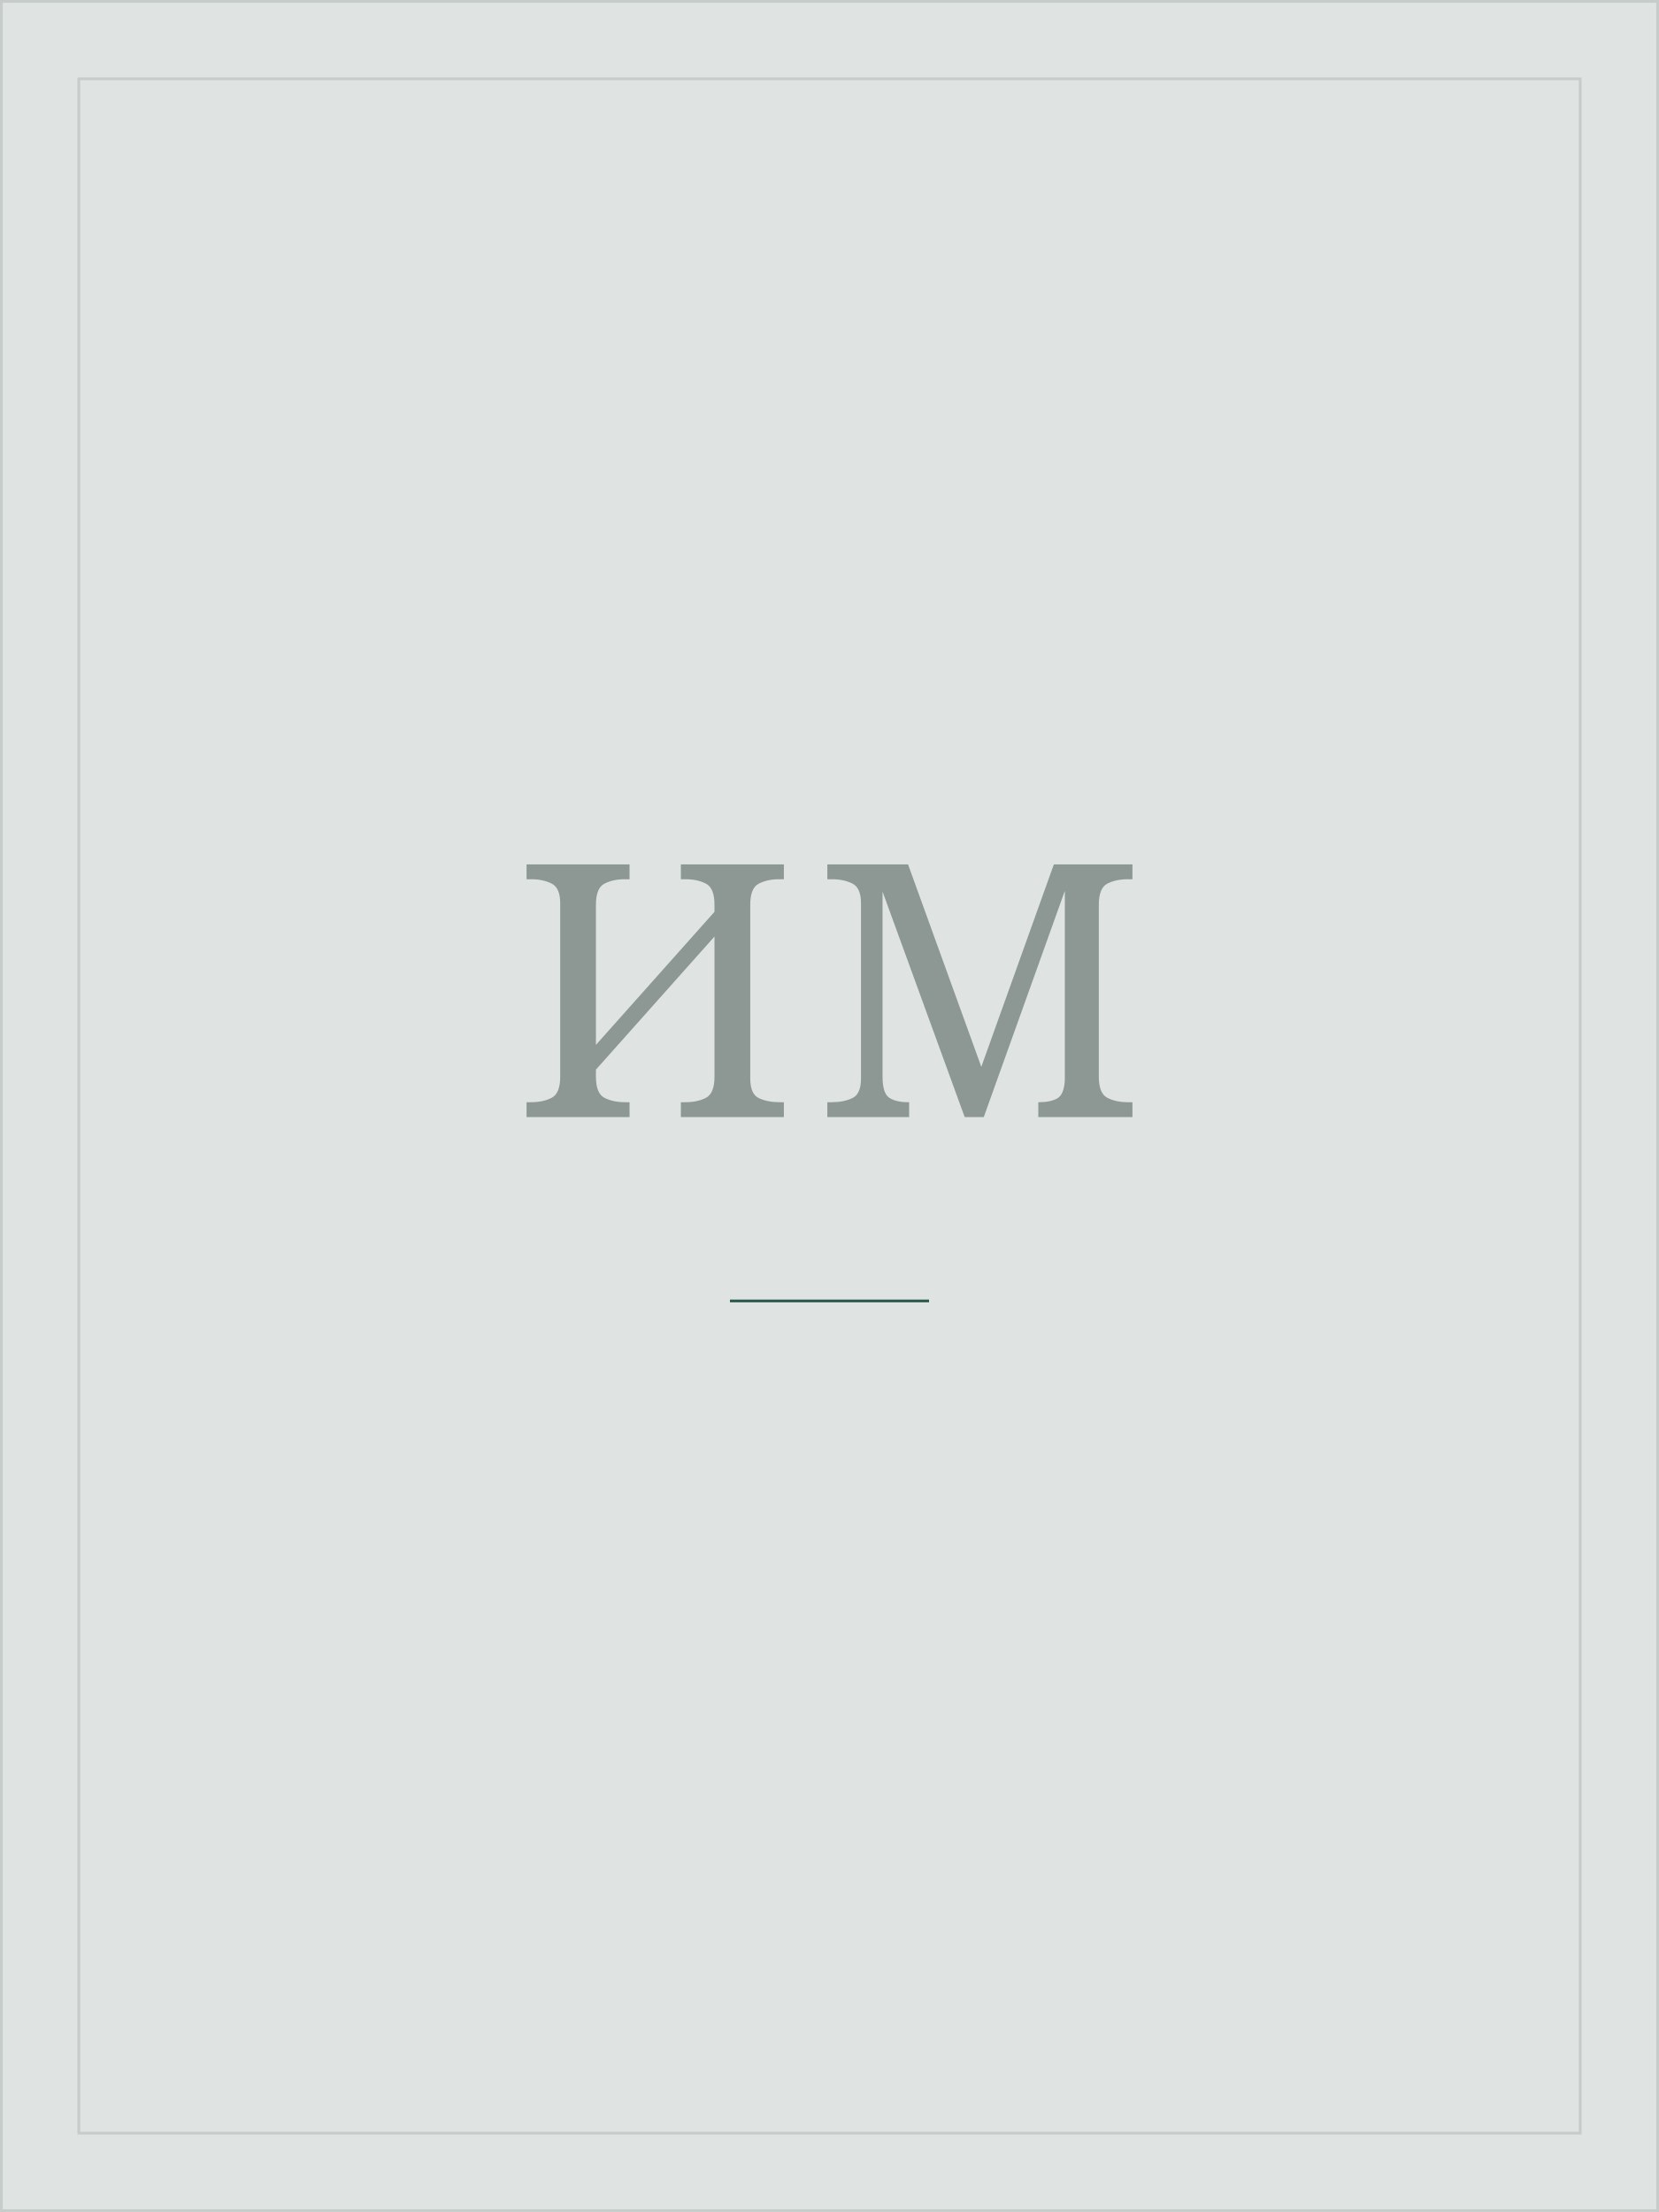
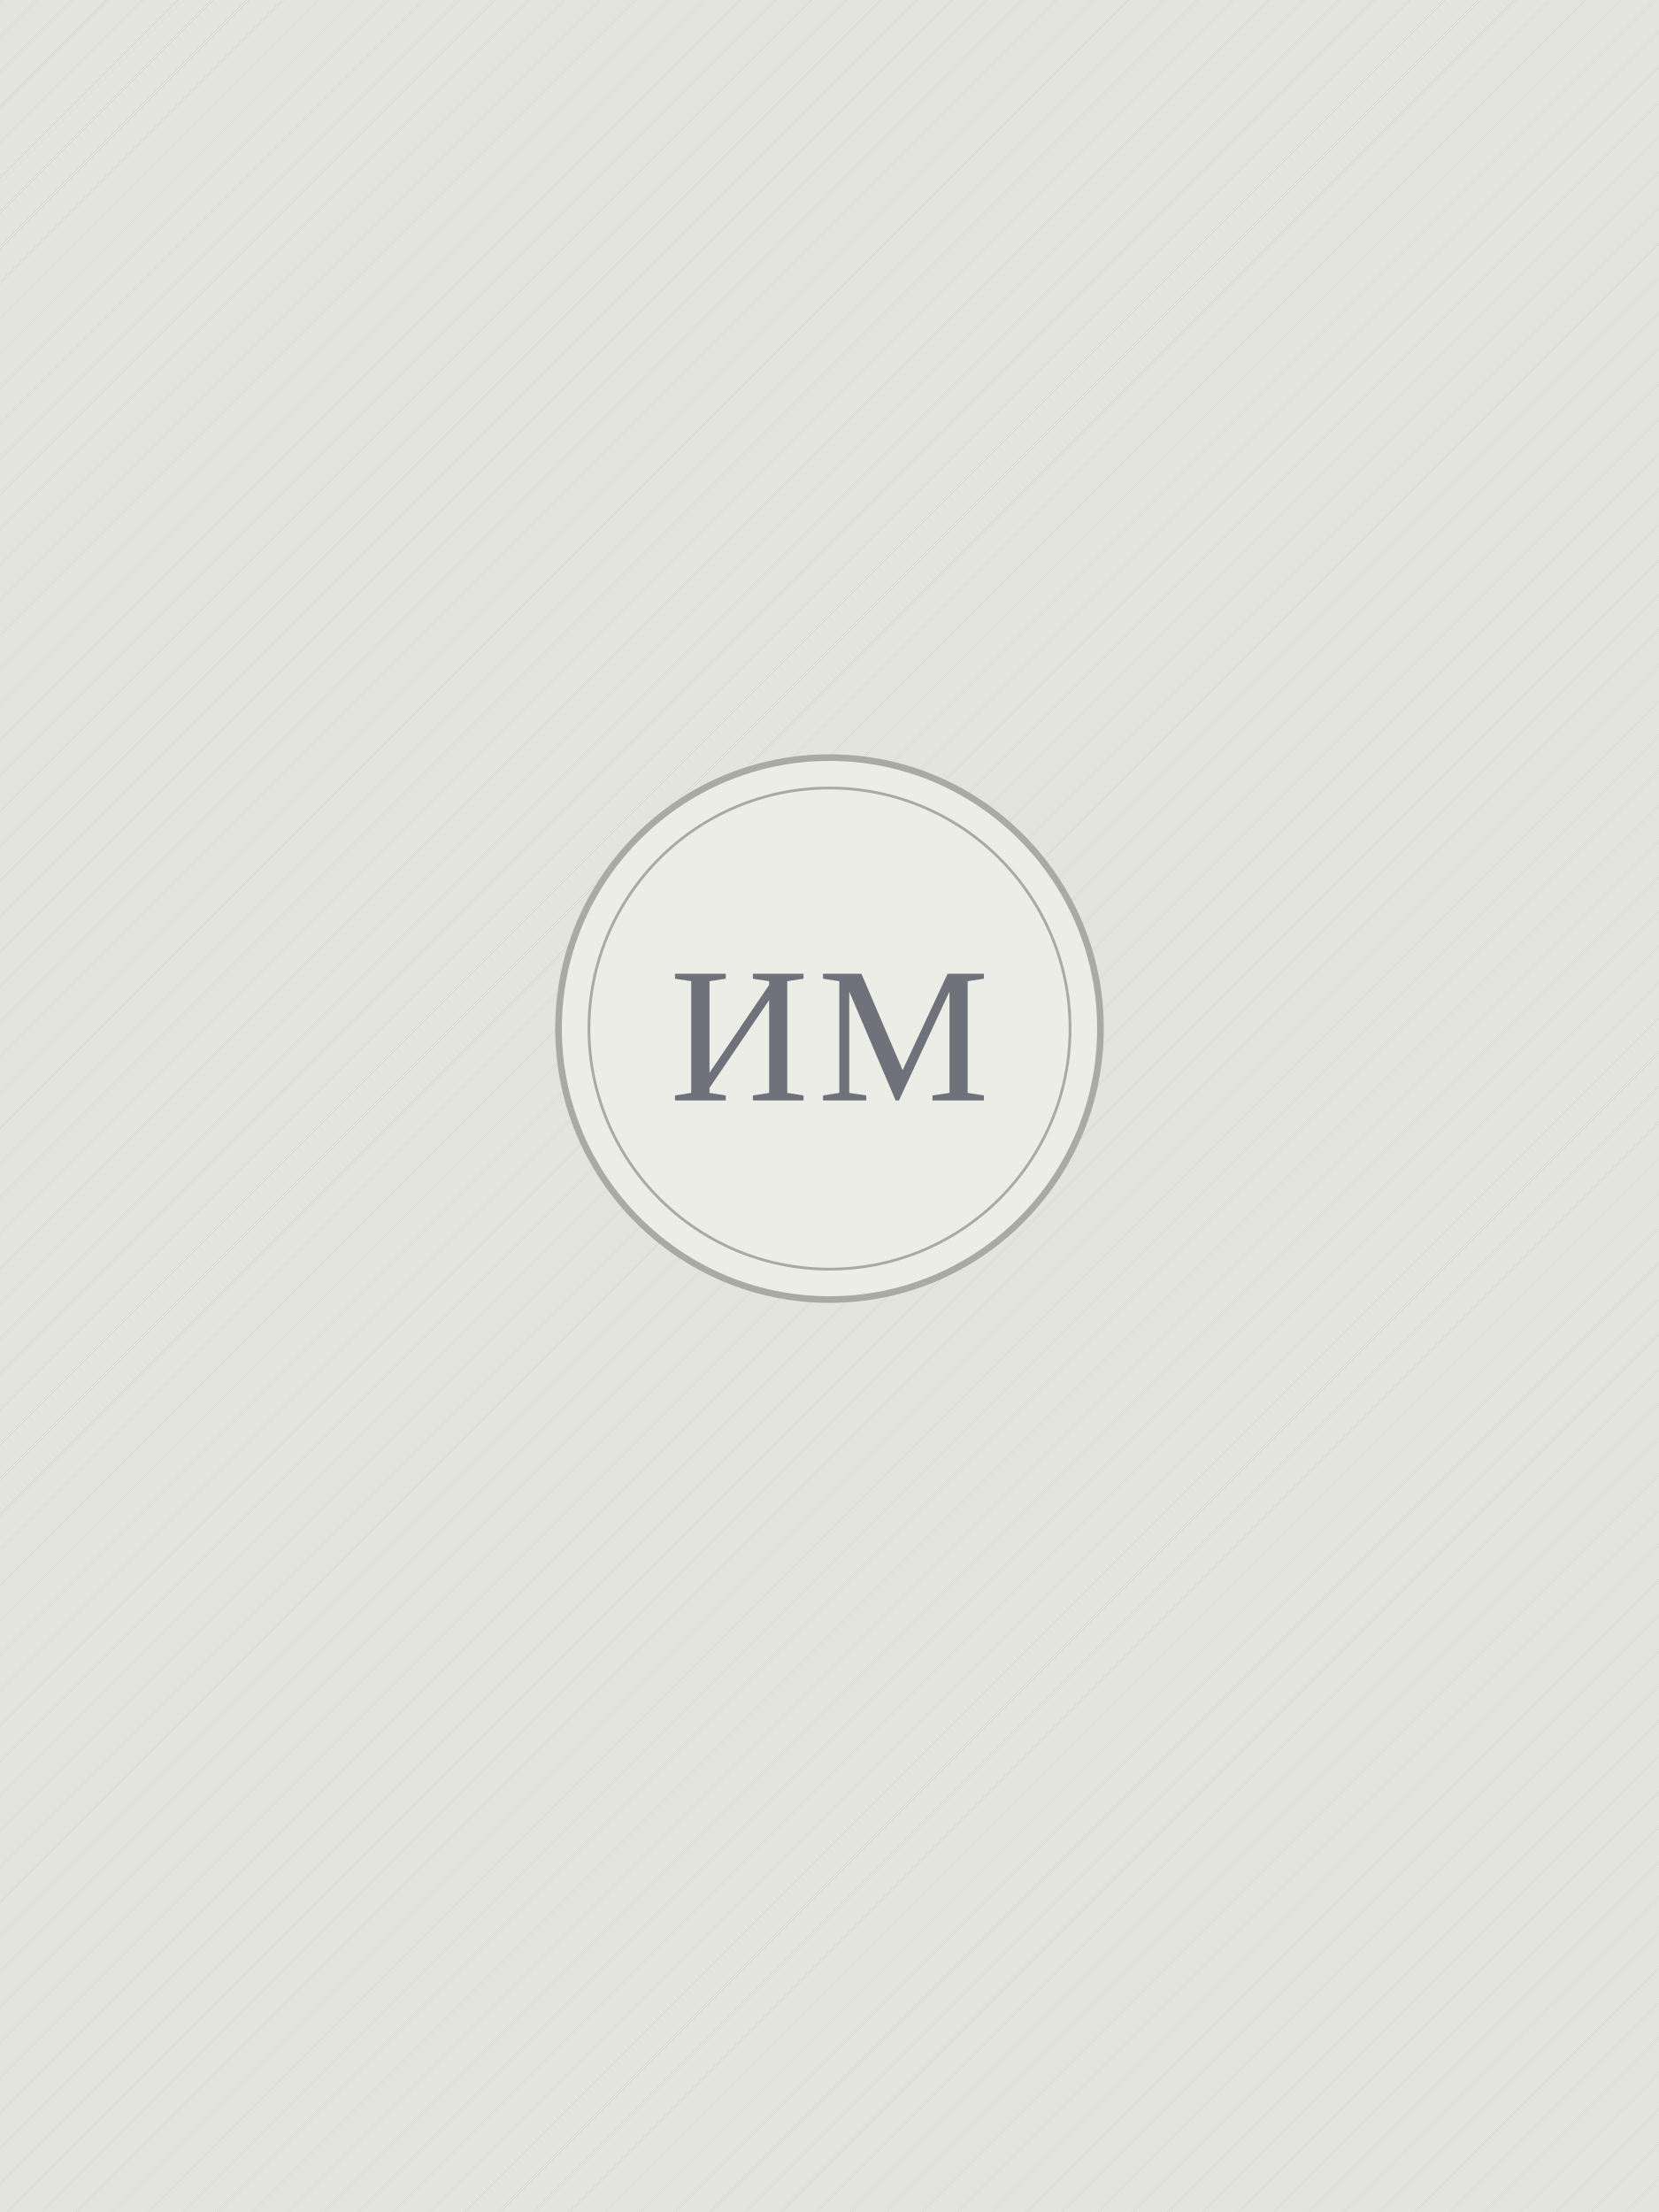
- <svg xmlns="http://www.w3.org/2000/svg" viewBox="0 0 600 800" width="600" height="800" role="img" aria-label="Заглушка портрета">
-   <rect width="600" height="800" fill="#dfe4e2" />
-   <rect x="0.5" y="0.5" width="599" height="799" fill="none" stroke="#c6ccca" />
-   <rect x="28.5" y="28.5" width="543" height="743" fill="none" stroke="#c6ccca" />
-   <text x="300" y="404" text-anchor="middle" font-family="Literata, Georgia, serif" font-size="128" fill="#8d9895" letter-spacing="6">ИМ</text>
-   <rect x="264" y="470" width="72" height="1" fill="#2c5a4e" />
+ <svg xmlns="http://www.w3.org/2000/svg" viewBox="0 0 600 800" width="600" height="800">
+   <defs>
+     <pattern id="h" width="9" height="9" patternUnits="userSpaceOnUse" patternTransform="rotate(45)">
+       <line x1="0" y1="0" x2="0" y2="9" stroke="#d6d6cf" stroke-width="1.4" />
+     </pattern>
+   </defs>
+   <rect width="600" height="800" fill="#e4e4de" />
+   <rect width="600" height="800" fill="url(#h)" />
+   <circle cx="300" cy="372" r="98" fill="#edede8" stroke="#a9aaa3" stroke-width="2.4" />
+   <circle cx="300" cy="372" r="87" fill="none" stroke="#a9aaa3" stroke-width="1" />
+   <text x="300" y="398" text-anchor="middle" font-family="'Old Standard TT', Georgia, 'Times New Roman', serif" font-size="70" letter-spacing="3" fill="#6f727a">ИМ</text>
</svg>
